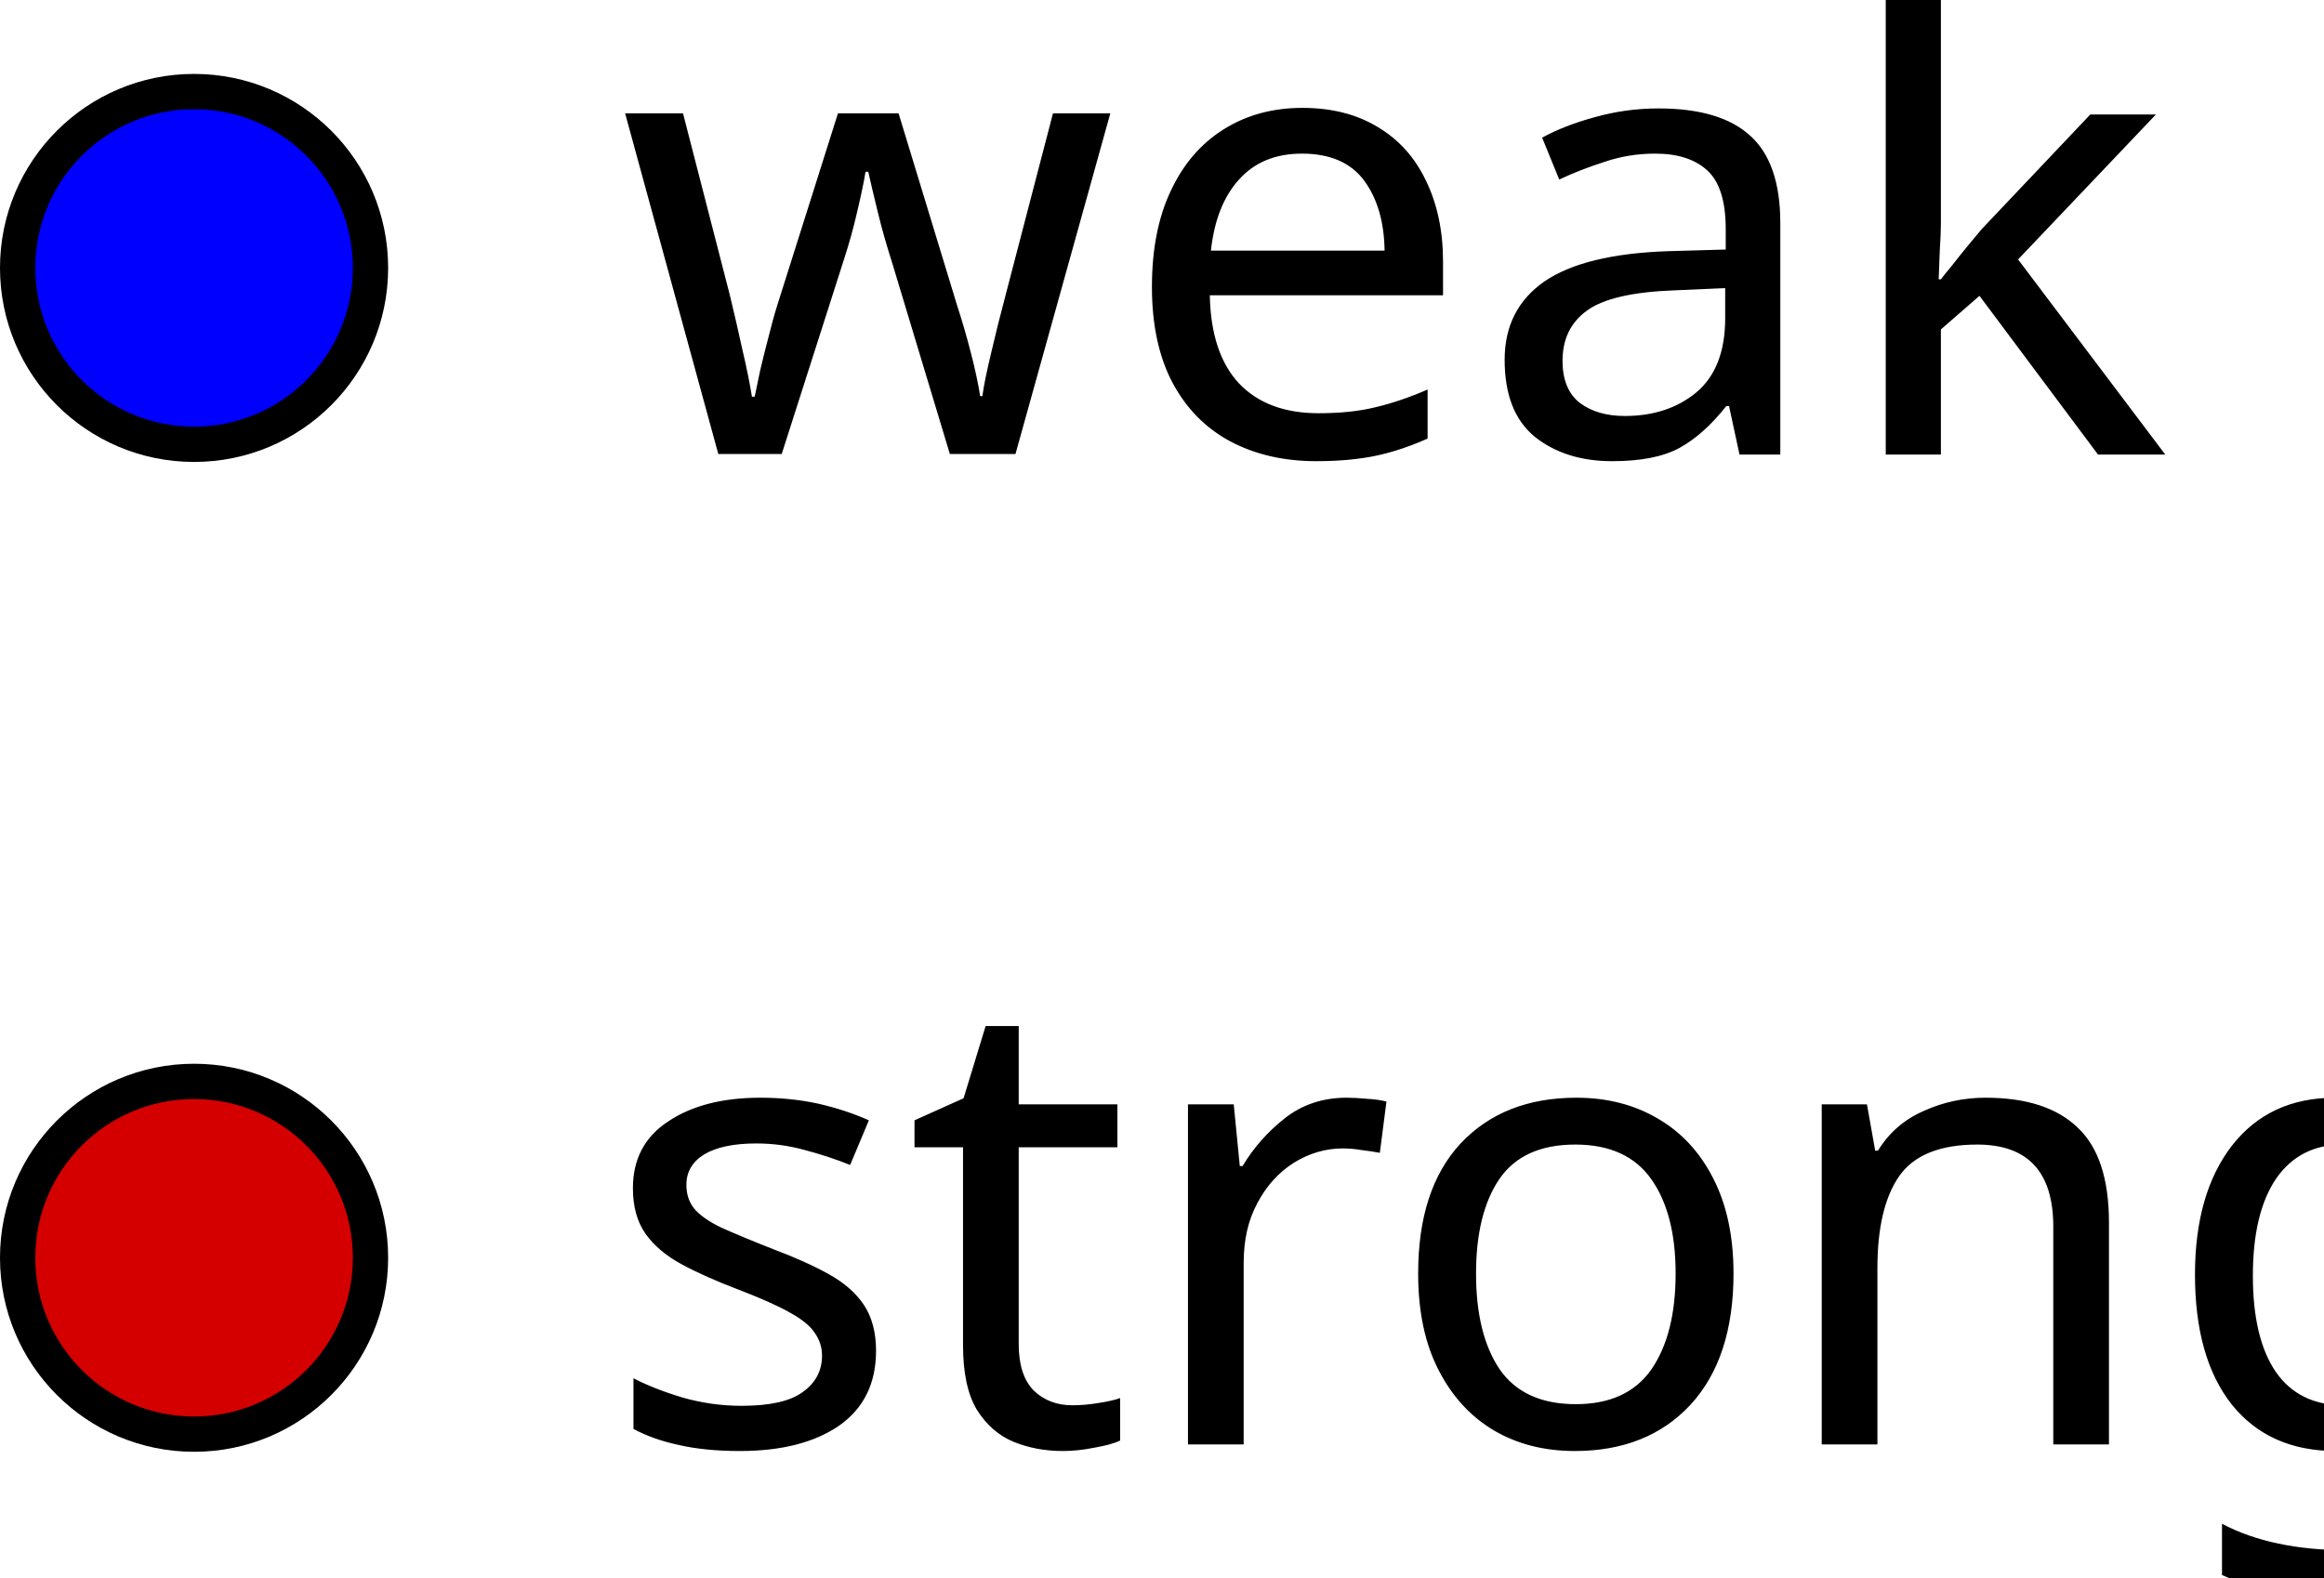
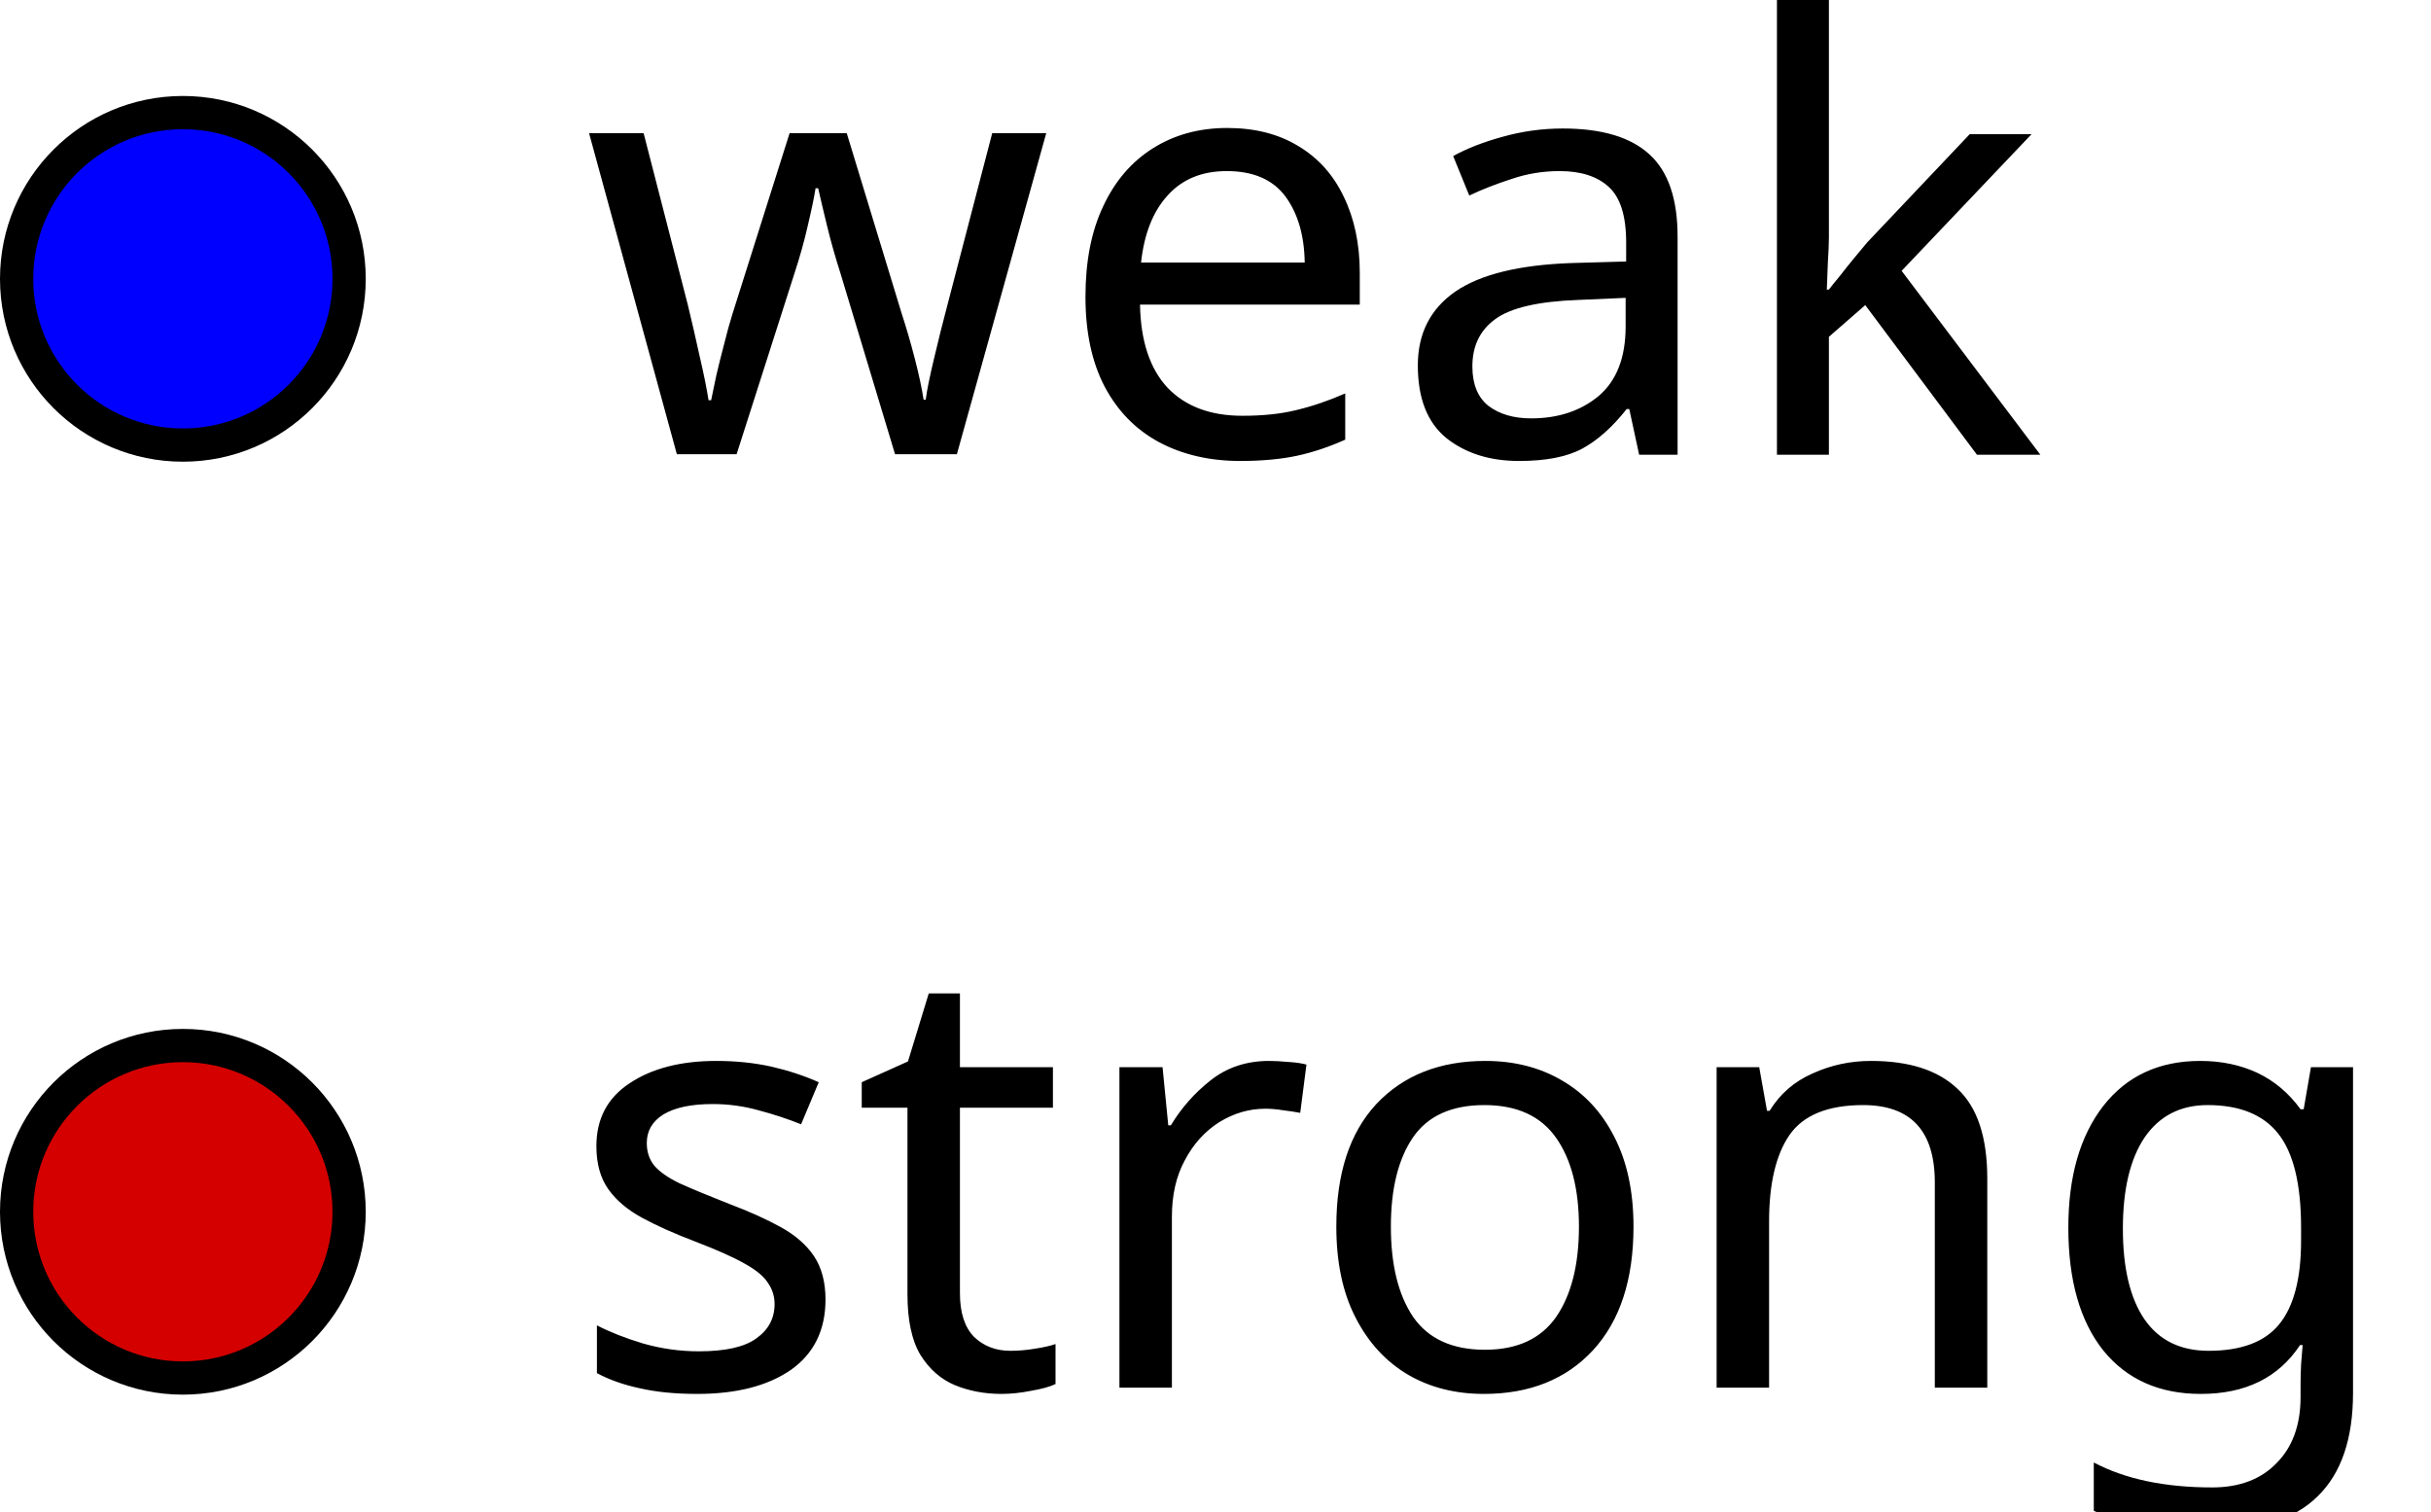
- <svg xmlns="http://www.w3.org/2000/svg" width="65.863" height="44.733" id="svg2" version="1.1">
+ <svg xmlns="http://www.w3.org/2000/svg" width="73.114" height="45.454" id="svg2" version="1.1">
  <defs id="defs4">
    <marker orient="auto" refY="0" refX="0" id="Arrow2Send" style="overflow:visible">
      <path id="path4544" style="font-size:12px;fill-rule:evenodd;stroke-width:0.625;stroke-linejoin:round" d="M 8.719,4.034 -2.207,0.016 8.719,-4.002 c -1.745,2.372 -1.735,5.617 -6e-7,8.035 z" transform="matrix(-0.3,0,0,-0.3,0.69,0)" />
    </marker>
    <marker orient="auto" refY="0" refX="0" id="Arrow2Sstart" style="overflow:visible">
      <path id="path4541" style="font-size:12px;fill-rule:evenodd;stroke-width:0.625;stroke-linejoin:round" d="M 8.719,4.034 -2.207,0.016 8.719,-4.002 c -1.745,2.372 -1.735,5.617 -6e-7,8.035 z" transform="matrix(0.3,0,0,0.3,-0.69,0)" />
    </marker>
    <marker orient="auto" refY="0" refX="0" id="Arrow2Send-4" style="overflow:visible">
      <path id="path4544-5" style="font-size:12px;fill-rule:evenodd;stroke-width:0.625;stroke-linejoin:round" d="M 8.719,4.034 -2.207,0.016 8.719,-4.002 c -1.745,2.372 -1.735,5.617 -6e-7,8.035 z" transform="matrix(-0.3,0,0,-0.3,0.69,0)" />
    </marker>
    <marker orient="auto" refY="0" refX="0" id="Arrow2Send-3" style="overflow:visible">
      <path id="path4544-52" style="font-size:12px;fill-rule:evenodd;stroke-width:0.625;stroke-linejoin:round" d="M 8.719,4.034 -2.207,0.016 8.719,-4.002 c -1.745,2.372 -1.735,5.617 -6e-7,8.035 z" transform="matrix(-0.3,0,0,-0.3,0.69,0)" />
    </marker>
    <marker orient="auto" refY="0" refX="0" id="Arrow2Send-9" style="overflow:visible">
      <path id="path4544-4" style="font-size:12px;fill-rule:evenodd;stroke-width:0.625;stroke-linejoin:round" d="M 8.719,4.034 -2.207,0.016 8.719,-4.002 c -1.745,2.372 -1.735,5.617 -6e-7,8.035 z" transform="matrix(-0.3,0,0,-0.3,0.69,0)" />
    </marker>
    <marker orient="auto" refY="0" refX="0" id="Arrow2Send-0" style="overflow:visible">
      <path id="path4544-59" style="font-size:12px;fill-rule:evenodd;stroke-width:0.625;stroke-linejoin:round" d="M 8.719,4.034 -2.207,0.016 8.719,-4.002 c -1.745,2.372 -1.735,5.617 -6e-7,8.035 z" transform="matrix(-0.3,0,0,-0.3,0.69,0)" />
    </marker>
    <marker orient="auto" refY="0" refX="0" id="Arrow2Send-6" style="overflow:visible">
      <path id="path4544-594" style="font-size:12px;fill-rule:evenodd;stroke-width:0.625;stroke-linejoin:round" d="M 8.719,4.034 -2.207,0.016 8.719,-4.002 c -1.745,2.372 -1.735,5.617 -6e-7,8.035 z" transform="matrix(-0.3,0,0,-0.3,0.69,0)" />
    </marker>
    <marker orient="auto" refY="0" refX="0" id="Arrow2Send-43" style="overflow:visible">
      <path id="path4544-54" style="font-size:12px;fill-rule:evenodd;stroke-width:0.625;stroke-linejoin:round" d="M 8.719,4.034 -2.207,0.016 8.719,-4.002 c -1.745,2.372 -1.735,5.617 -6e-7,8.035 z" transform="matrix(-0.3,0,0,-0.3,0.69,0)" />
    </marker>
    <marker orient="auto" refY="0" refX="0" id="Arrow2Send-41" style="overflow:visible">
      <path id="path4544-6" style="font-size:12px;fill-rule:evenodd;stroke-width:0.625;stroke-linejoin:round" d="M 8.719,4.034 -2.207,0.016 8.719,-4.002 c -1.745,2.372 -1.735,5.617 -6e-7,8.035 z" transform="matrix(-0.3,0,0,-0.3,0.69,0)" />
    </marker>
    <marker orient="auto" refY="0" refX="0" id="Arrow2Send-1" style="overflow:visible">
      <path id="path4544-58" style="font-size:12px;fill-rule:evenodd;stroke-width:0.625;stroke-linejoin:round" d="M 8.719,4.034 -2.207,0.016 8.719,-4.002 c -1.745,2.372 -1.735,5.617 -6e-7,8.035 z" transform="matrix(-0.3,0,0,-0.3,0.69,0)" />
    </marker>
    <marker orient="auto" refY="0" refX="0" id="Arrow2Send-01" style="overflow:visible">
      <path id="path4544-40" style="font-size:12px;fill-rule:evenodd;stroke-width:0.625;stroke-linejoin:round" d="M 8.719,4.034 -2.207,0.016 8.719,-4.002 c -1.745,2.372 -1.735,5.617 -6e-7,8.035 z" transform="matrix(-0.3,0,0,-0.3,0.69,0)" />
    </marker>
    <marker orient="auto" refY="0" refX="0" id="Arrow2Send-91" style="overflow:visible">
      <path id="path4544-7" style="font-size:12px;fill-rule:evenodd;stroke-width:0.625;stroke-linejoin:round" d="M 8.719,4.034 -2.207,0.016 8.719,-4.002 c -1.745,2.372 -1.735,5.617 -6e-7,8.035 z" transform="matrix(-0.3,0,0,-0.3,0.69,0)" />
    </marker>
    <marker orient="auto" refY="0" refX="0" id="Arrow2Send-96" style="overflow:visible">
      <path id="path4544-8" style="font-size:12px;fill-rule:evenodd;stroke-width:0.625;stroke-linejoin:round" d="M 8.719,4.034 -2.207,0.016 8.719,-4.002 c -1.745,2.372 -1.735,5.617 -6e-7,8.035 z" transform="matrix(-0.3,0,0,-0.3,0.69,0)" />
    </marker>
    <marker orient="auto" refY="0" refX="0" id="Arrow2Send-30" style="overflow:visible">
      <path id="path4544-2" style="font-size:12px;fill-rule:evenodd;stroke-width:0.625;stroke-linejoin:round" d="M 8.719,4.034 -2.207,0.016 8.719,-4.002 c -1.745,2.372 -1.735,5.617 -6e-7,8.035 z" transform="matrix(-0.3,0,0,-0.3,0.69,0)" />
    </marker>
    <marker orient="auto" refY="0" refX="0" id="Arrow2Send-92" style="overflow:visible">
      <path id="path4544-24" style="font-size:12px;fill-rule:evenodd;stroke-width:0.625;stroke-linejoin:round" d="M 8.719,4.034 -2.207,0.016 8.719,-4.002 c -1.745,2.372 -1.735,5.617 -6e-7,8.035 z" transform="matrix(-0.3,0,0,-0.3,0.69,0)" />
    </marker>
    <marker orient="auto" refY="0" refX="0" id="Arrow2Send-8" style="overflow:visible">
      <path id="path4544-72" style="font-size:12px;fill-rule:evenodd;stroke-width:0.625;stroke-linejoin:round" d="M 8.719,4.034 -2.207,0.016 8.719,-4.002 c -1.745,2.372 -1.735,5.617 -6e-7,8.035 z" transform="matrix(-0.3,0,0,-0.3,0.69,0)" />
    </marker>
    <marker orient="auto" refY="0" refX="0" id="Arrow2Send-34" style="overflow:visible">
      <path id="path4544-3" style="font-size:12px;fill-rule:evenodd;stroke-width:0.625;stroke-linejoin:round" d="M 8.719,4.034 -2.207,0.016 8.719,-4.002 c -1.745,2.372 -1.735,5.617 -6e-7,8.035 z" transform="matrix(-0.3,0,0,-0.3,0.69,0)" />
    </marker>
    <marker orient="auto" refY="0" refX="0" id="Arrow2Send-32" style="overflow:visible">
      <path id="path4544-76" style="font-size:12px;fill-rule:evenodd;stroke-width:0.625;stroke-linejoin:round" d="M 8.719,4.034 -2.207,0.016 8.719,-4.002 c -1.745,2.372 -1.735,5.617 -6e-7,8.035 z" transform="matrix(-0.3,0,0,-0.3,0.69,0)" />
    </marker>
    <marker orient="auto" refY="0" refX="0" id="Arrow2Send-36" style="overflow:visible">
      <path id="path4544-9" style="font-size:12px;fill-rule:evenodd;stroke-width:0.625;stroke-linejoin:round" d="M 8.719,4.034 -2.207,0.016 8.719,-4.002 c -1.745,2.372 -1.735,5.617 -6e-7,8.035 z" transform="matrix(-0.3,0,0,-0.3,0.69,0)" />
    </marker>
    <marker orient="auto" refY="0" refX="0" id="Arrow2Send-33" style="overflow:visible">
      <path id="path4544-0" style="font-size:12px;fill-rule:evenodd;stroke-width:0.625;stroke-linejoin:round" d="M 8.719,4.034 -2.207,0.016 8.719,-4.002 c -1.745,2.372 -1.735,5.617 -6e-7,8.035 z" transform="matrix(-0.3,0,0,-0.3,0.69,0)" />
    </marker>
    <marker orient="auto" refY="0" refX="0" id="Arrow2SendM" style="overflow:visible">
      <path id="path3097" style="font-size:12px;fill:#aa0000;fill-rule:evenodd;stroke:#aa0000;stroke-width:0.625;stroke-linejoin:round" d="M 8.719,4.034 -2.207,0.016 8.719,-4.002 c -1.745,2.372 -1.735,5.617 -6e-7,8.035 z" transform="matrix(-0.3,0,0,-0.3,0.69,0)" />
    </marker>
    <marker orient="auto" refY="0" refX="0" id="Arrow2Sendg" style="overflow:visible">
      <path id="path3100" style="font-size:12px;fill:#aa0000;fill-rule:evenodd;stroke:#aa0000;stroke-width:0.625;stroke-linejoin:round" d="M 8.719,4.034 -2.207,0.016 8.719,-4.002 c -1.745,2.372 -1.735,5.617 -6e-7,8.035 z" transform="matrix(-0.3,0,0,-0.3,0.69,0)" />
    </marker>
    <marker orient="auto" refY="0" refX="0" id="Arrow2Send3" style="overflow:visible">
      <path id="path3103" style="font-size:12px;fill:#aa0000;fill-rule:evenodd;stroke:#aa0000;stroke-width:0.625;stroke-linejoin:round" d="M 8.719,4.034 -2.207,0.016 8.719,-4.002 c -1.745,2.372 -1.735,5.617 -6e-7,8.035 z" transform="matrix(-0.3,0,0,-0.3,0.69,0)" />
    </marker>
    <marker orient="auto" refY="0" refX="0" id="Arrow2Sends" style="overflow:visible">
      <path id="path3106" style="font-size:12px;fill:#aa0000;fill-rule:evenodd;stroke:#aa0000;stroke-width:0.625;stroke-linejoin:round" d="M 8.719,4.034 -2.207,0.016 8.719,-4.002 c -1.745,2.372 -1.735,5.617 -6e-7,8.035 z" transform="matrix(-0.3,0,0,-0.3,0.69,0)" />
    </marker>
    <marker orient="auto" refY="0" refX="0" id="Arrow2Sendz" style="overflow:visible">
      <path id="path3109" style="font-size:12px;fill:#aa0000;fill-rule:evenodd;stroke:#aa0000;stroke-width:0.625;stroke-linejoin:round" d="M 8.719,4.034 -2.207,0.016 8.719,-4.002 c -1.745,2.372 -1.735,5.617 -6e-7,8.035 z" transform="matrix(-0.3,0,0,-0.3,0.69,0)" />
    </marker>
    <marker orient="auto" refY="0" refX="0" id="Arrow2SendI" style="overflow:visible">
      <path id="path3112" style="font-size:12px;fill:#aa0000;fill-rule:evenodd;stroke:#aa0000;stroke-width:0.625;stroke-linejoin:round" d="M 8.719,4.034 -2.207,0.016 8.719,-4.002 c -1.745,2.372 -1.735,5.617 -6e-7,8.035 z" transform="matrix(-0.3,0,0,-0.3,0.69,0)" />
    </marker>
    <marker orient="auto" refY="0" refX="0" id="Arrow2Send7" style="overflow:visible">
      <path id="path3115" style="font-size:12px;fill:#aa0000;fill-rule:evenodd;stroke:#aa0000;stroke-width:0.625;stroke-linejoin:round" d="M 8.719,4.034 -2.207,0.016 8.719,-4.002 c -1.745,2.372 -1.735,5.617 -6e-7,8.035 z" transform="matrix(-0.3,0,0,-0.3,0.69,0)" />
    </marker>
    <marker orient="auto" refY="0" refX="0" id="Arrow2SendG" style="overflow:visible">
      <path id="path3118" style="font-size:12px;fill:#aa0000;fill-rule:evenodd;stroke:#aa0000;stroke-width:0.625;stroke-linejoin:round" d="M 8.719,4.034 -2.207,0.016 8.719,-4.002 c -1.745,2.372 -1.735,5.617 -6e-7,8.035 z" transform="matrix(-0.3,0,0,-0.3,0.69,0)" />
    </marker>
    <marker orient="auto" refY="0" refX="0" id="Arrow2SendJ" style="overflow:visible">
      <path id="path3121" style="font-size:12px;fill:#aa0000;fill-rule:evenodd;stroke:#aa0000;stroke-width:0.625;stroke-linejoin:round" d="M 8.719,4.034 -2.207,0.016 8.719,-4.002 c -1.745,2.372 -1.735,5.617 -6e-7,8.035 z" transform="matrix(-0.3,0,0,-0.3,0.69,0)" />
    </marker>
    <marker orient="auto" refY="0" refX="0" id="Arrow2Sendzk" style="overflow:visible">
      <path id="path3315" style="font-size:12px;fill:#000080;fill-rule:evenodd;stroke:#000080;stroke-width:0.625;stroke-linejoin:round" d="M 8.719,4.034 -2.207,0.016 8.719,-4.002 c -1.745,2.372 -1.735,5.617 -6e-7,8.035 z" transform="matrix(-0.3,0,0,-0.3,0.69,0)" />
    </marker>
    <marker orient="auto" refY="0" refX="0" id="Arrow2SendD" style="overflow:visible">
      <path id="path3318" style="font-size:12px;fill:#000080;fill-rule:evenodd;stroke:#000080;stroke-width:0.625;stroke-linejoin:round" d="M 8.719,4.034 -2.207,0.016 8.719,-4.002 c -1.745,2.372 -1.735,5.617 -6e-7,8.035 z" transform="matrix(-0.3,0,0,-0.3,0.69,0)" />
    </marker>
    <marker orient="auto" refY="0" refX="0" id="Arrow2SendO" style="overflow:visible">
      <path id="path3321" style="font-size:12px;fill:#000080;fill-rule:evenodd;stroke:#000080;stroke-width:0.625;stroke-linejoin:round" d="M 8.719,4.034 -2.207,0.016 8.719,-4.002 c -1.745,2.372 -1.735,5.617 -6e-7,8.035 z" transform="matrix(-0.3,0,0,-0.3,0.69,0)" />
    </marker>
    <marker orient="auto" refY="0" refX="0" id="Arrow2Sendu" style="overflow:visible">
      <path id="path3324" style="font-size:12px;fill:#000080;fill-rule:evenodd;stroke:#000080;stroke-width:0.625;stroke-linejoin:round" d="M 8.719,4.034 -2.207,0.016 8.719,-4.002 c -1.745,2.372 -1.735,5.617 -6e-7,8.035 z" transform="matrix(-0.3,0,0,-0.3,0.69,0)" />
    </marker>
    <marker orient="auto" refY="0" refX="0" id="Arrow2Sendd" style="overflow:visible">
      <path id="path3327" style="font-size:12px;fill:#000080;fill-rule:evenodd;stroke:#000080;stroke-width:0.625;stroke-linejoin:round" d="M 8.719,4.034 -2.207,0.016 8.719,-4.002 c -1.745,2.372 -1.735,5.617 -6e-7,8.035 z" transform="matrix(-0.3,0,0,-0.3,0.69,0)" />
    </marker>
    <marker orient="auto" refY="0" refX="0" id="Arrow2Send9" style="overflow:visible">
      <path id="path3330" style="font-size:12px;fill:#000080;fill-rule:evenodd;stroke:#000080;stroke-width:0.625;stroke-linejoin:round" d="M 8.719,4.034 -2.207,0.016 8.719,-4.002 c -1.745,2.372 -1.735,5.617 -6e-7,8.035 z" transform="matrix(-0.3,0,0,-0.3,0.69,0)" />
    </marker>
    <marker orient="auto" refY="0" refX="0" id="Arrow2SendI1" style="overflow:visible">
      <path id="path3333" style="font-size:12px;fill:#000080;fill-rule:evenodd;stroke:#000080;stroke-width:0.625;stroke-linejoin:round" d="M 8.719,4.034 -2.207,0.016 8.719,-4.002 c -1.745,2.372 -1.735,5.617 -6e-7,8.035 z" transform="matrix(-0.3,0,0,-0.3,0.69,0)" />
    </marker>
    <marker orient="auto" refY="0" refX="0" id="Arrow2Senda" style="overflow:visible">
      <path id="path3336" style="font-size:12px;fill:#000080;fill-rule:evenodd;stroke:#000080;stroke-width:0.625;stroke-linejoin:round" d="M 8.719,4.034 -2.207,0.016 8.719,-4.002 c -1.745,2.372 -1.735,5.617 -6e-7,8.035 z" transform="matrix(-0.3,0,0,-0.3,0.69,0)" />
    </marker>
    <marker orient="auto" refY="0" refX="0" id="Arrow2SendaN" style="overflow:visible">
      <path id="path3339" style="font-size:12px;fill:#000080;fill-rule:evenodd;stroke:#000080;stroke-width:0.625;stroke-linejoin:round" d="M 8.719,4.034 -2.207,0.016 8.719,-4.002 c -1.745,2.372 -1.735,5.617 -6e-7,8.035 z" transform="matrix(-0.3,0,0,-0.3,0.69,0)" />
    </marker>
  </defs>
-   <g id="layer1" transform="translate(-136.5063,-437.3911)">
+   <g id="layer1" transform="translate(-136.5063,-436.6001)">
    <g id="g3158">
-       <path d="m 190,347.362 c 0,2.761 -2.239,5 -5,5 -2.761,0 -5,-2.239 -5,-5 0,-2.761 2.239,-5 5,-5 2.761,0 5,2.239 5,5 z" id="path2994-4" style="fill:#0000ff;stroke:#000000;stroke-width:1;stroke-linecap:round;stroke-linejoin:round;stroke-miterlimit:4;stroke-dasharray:none;stroke-dashoffset:0" transform="matrix(-1,0,0,1,327.0063,97.6246)" />
-       <text id="text3117" y="450.276" x="154.021" style="font-size:40px;font-style:normal;font-weight:normal;line-height:125%;letter-spacing:0px;word-spacing:0px;fill:#000000;fill-opacity:1;stroke:none;font-family:Sans" xml:space="preserve">
+       <circle id="path2994-4" style="fill:#0000ff;stroke:#000000;stroke-width:1;stroke-linecap:round;stroke-linejoin:round;stroke-miterlimit:4;stroke-dasharray:none;stroke-dashoffset:0" transform="matrix(-1,0,0,1,327.0063,97.6246)" cx="185" cy="347.362" r="5" />
+       <text id="text3117" y="450.276" x="154.021" style="font-style:normal;font-weight:normal;font-size:40px;line-height:125%;font-family:Sans;letter-spacing:0px;word-spacing:0px;fill:#000000;fill-opacity:1;stroke:none" xml:space="preserve">
        <tspan style="font-size:18px" y="450.276" x="154.021" id="tspan3119">weak</tspan>
      </text>
    </g>
    <g id="g3163" transform="translate(-99.45901,28.06054)">
-       <path d="m 190,347.362 c 0,2.761 -2.239,5 -5,5 -2.761,0 -5,-2.239 -5,-5 0,-2.761 2.239,-5 5,-5 2.761,0 5,2.239 5,5 z" id="path2994-3-2-9" style="fill:#d40000;stroke:#000000;stroke-width:1;stroke-linecap:round;stroke-linejoin:round;stroke-miterlimit:4;stroke-dasharray:none;stroke-dashoffset:0" transform="matrix(-1,0,0,1,426.4653,97.62461)" />
-       <text id="text3117-1" y="450.276" x="252.979" style="font-size:40px;font-style:normal;font-weight:normal;line-height:125%;letter-spacing:0px;word-spacing:0px;fill:#000000;fill-opacity:1;stroke:none;font-family:Sans" xml:space="preserve">
+       <circle id="path2994-3-2-9" style="fill:#d40000;stroke:#000000;stroke-width:1;stroke-linecap:round;stroke-linejoin:round;stroke-miterlimit:4;stroke-dasharray:none;stroke-dashoffset:0" transform="matrix(-1,0,0,1,426.4653,97.62461)" cx="185" cy="347.362" r="5" />
+       <text id="text3117-1" y="450.276" x="252.979" style="font-style:normal;font-weight:normal;font-size:40px;line-height:125%;font-family:Sans;letter-spacing:0px;word-spacing:0px;fill:#000000;fill-opacity:1;stroke:none" xml:space="preserve">
        <tspan style="font-size:18px" y="450.276" x="252.979" id="tspan3119-7">strong</tspan>
      </text>
    </g>
  </g>
</svg>
